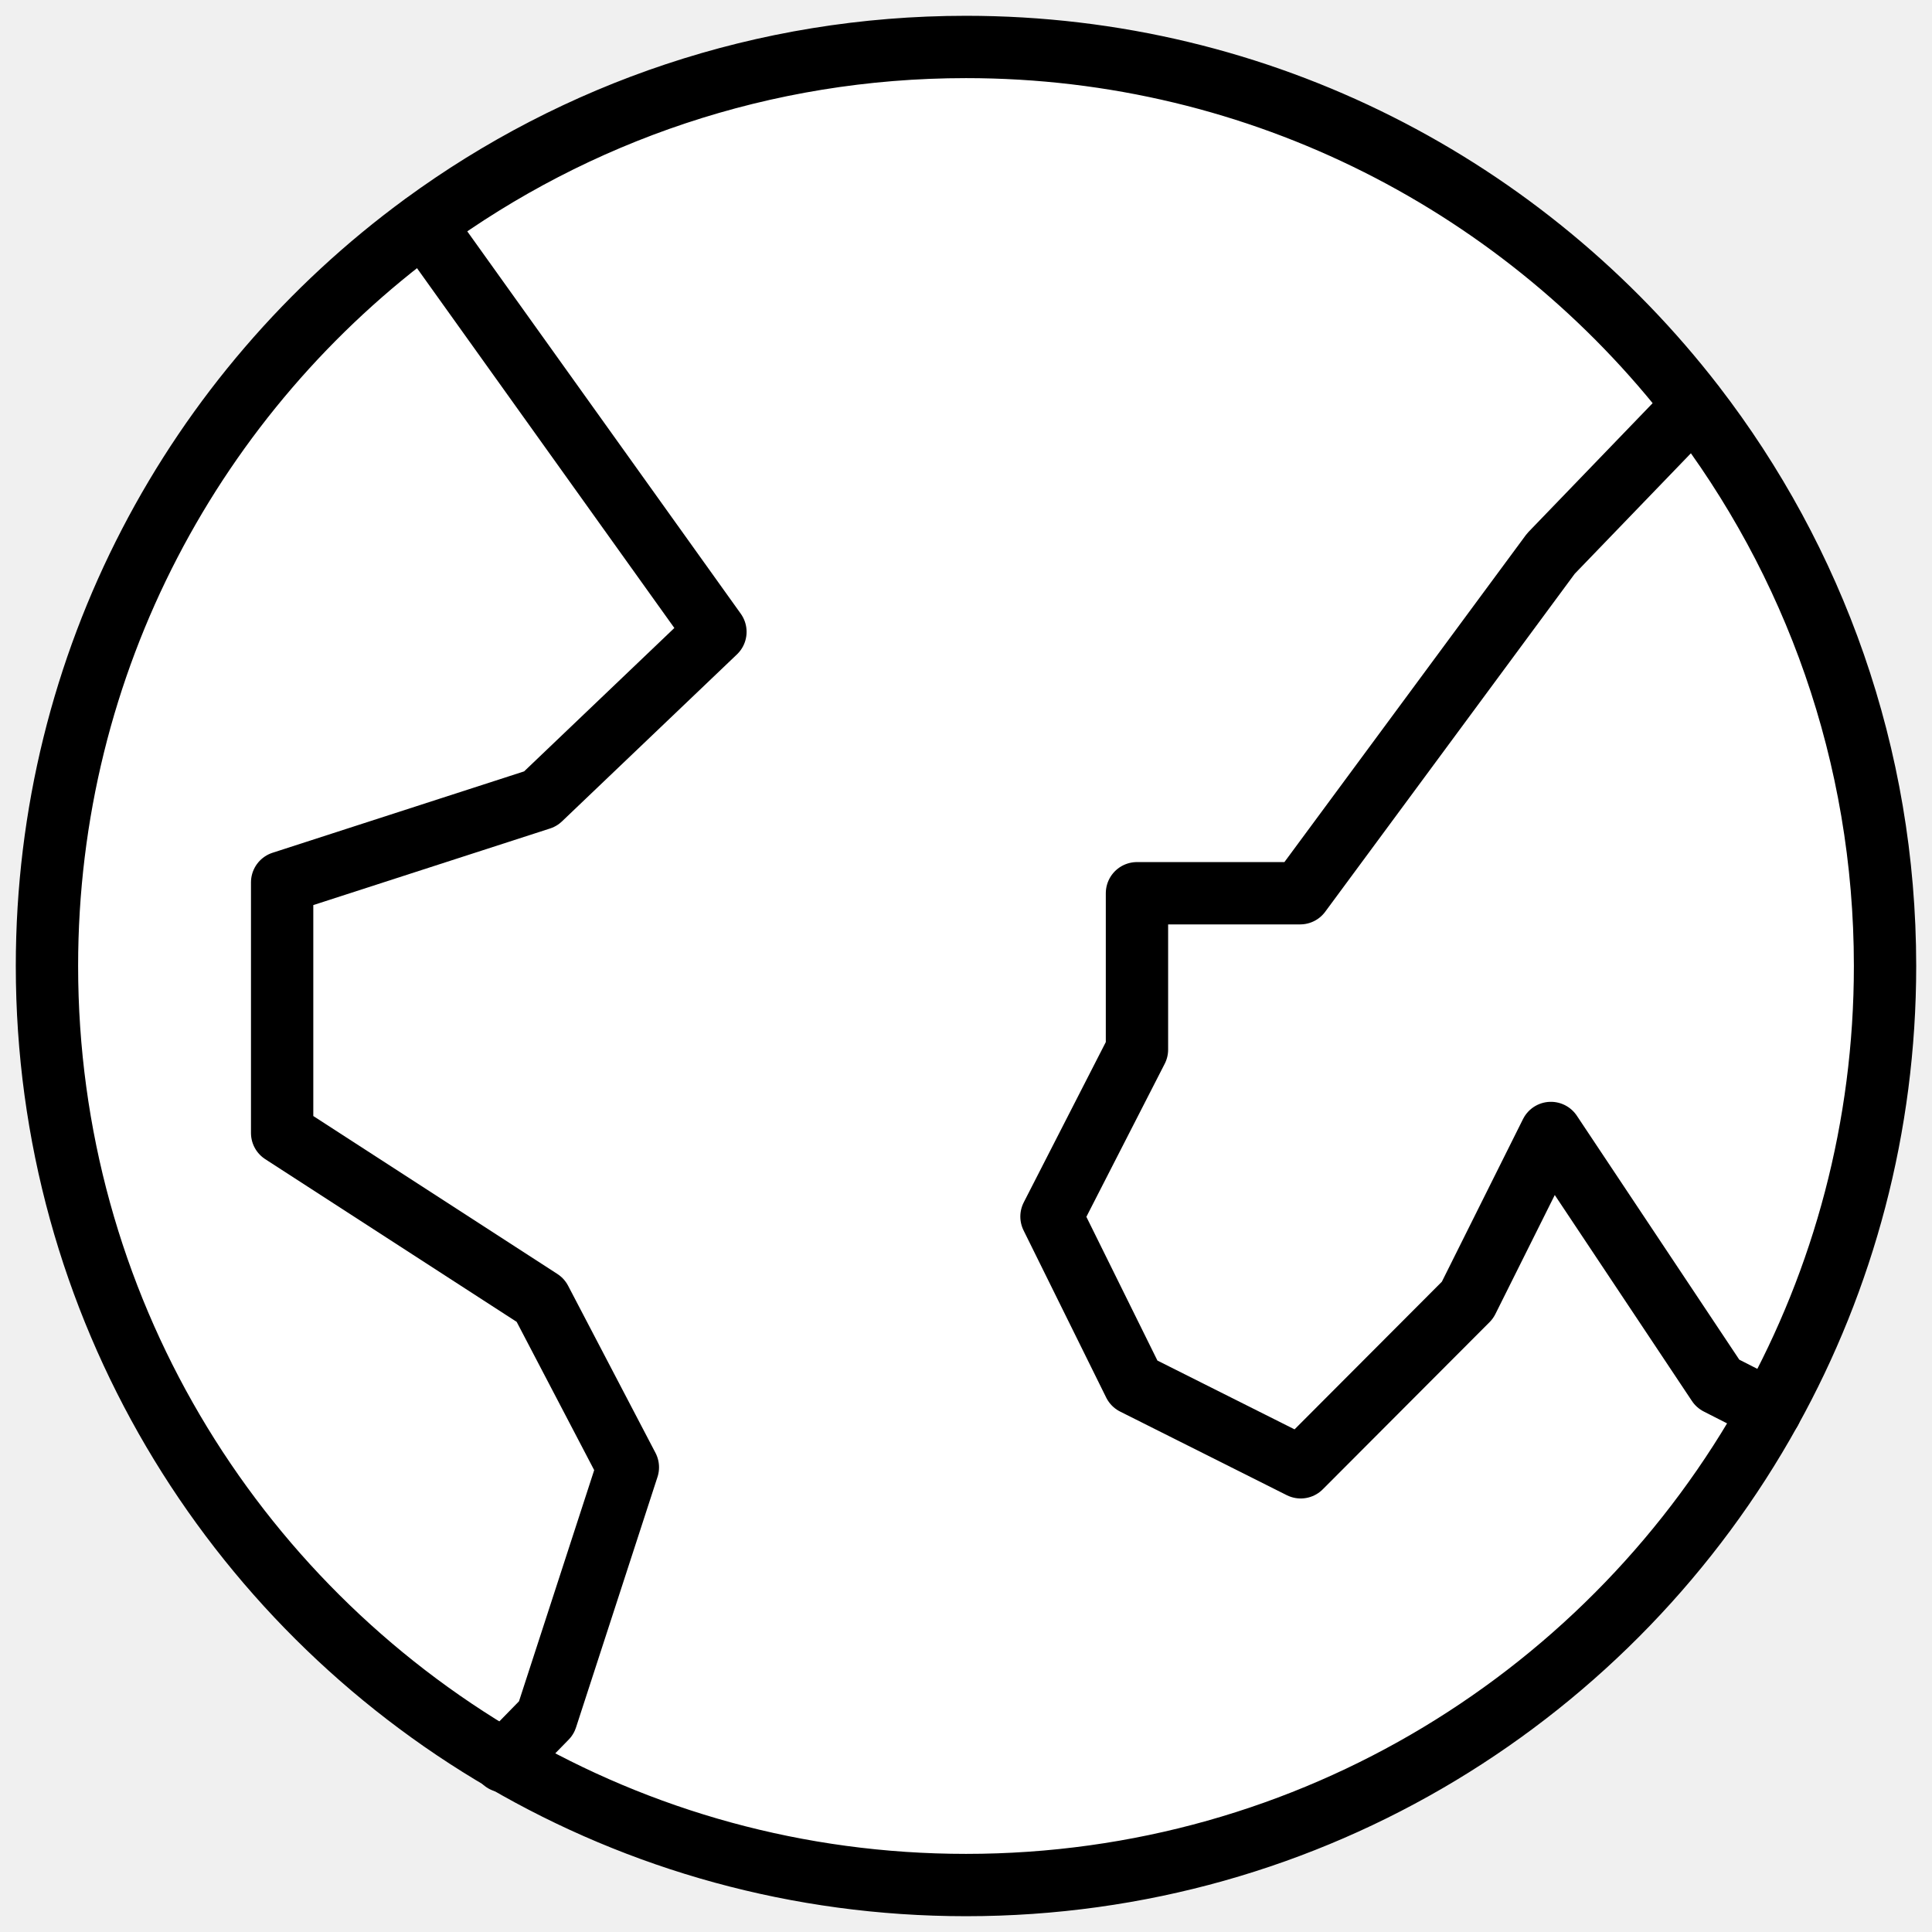
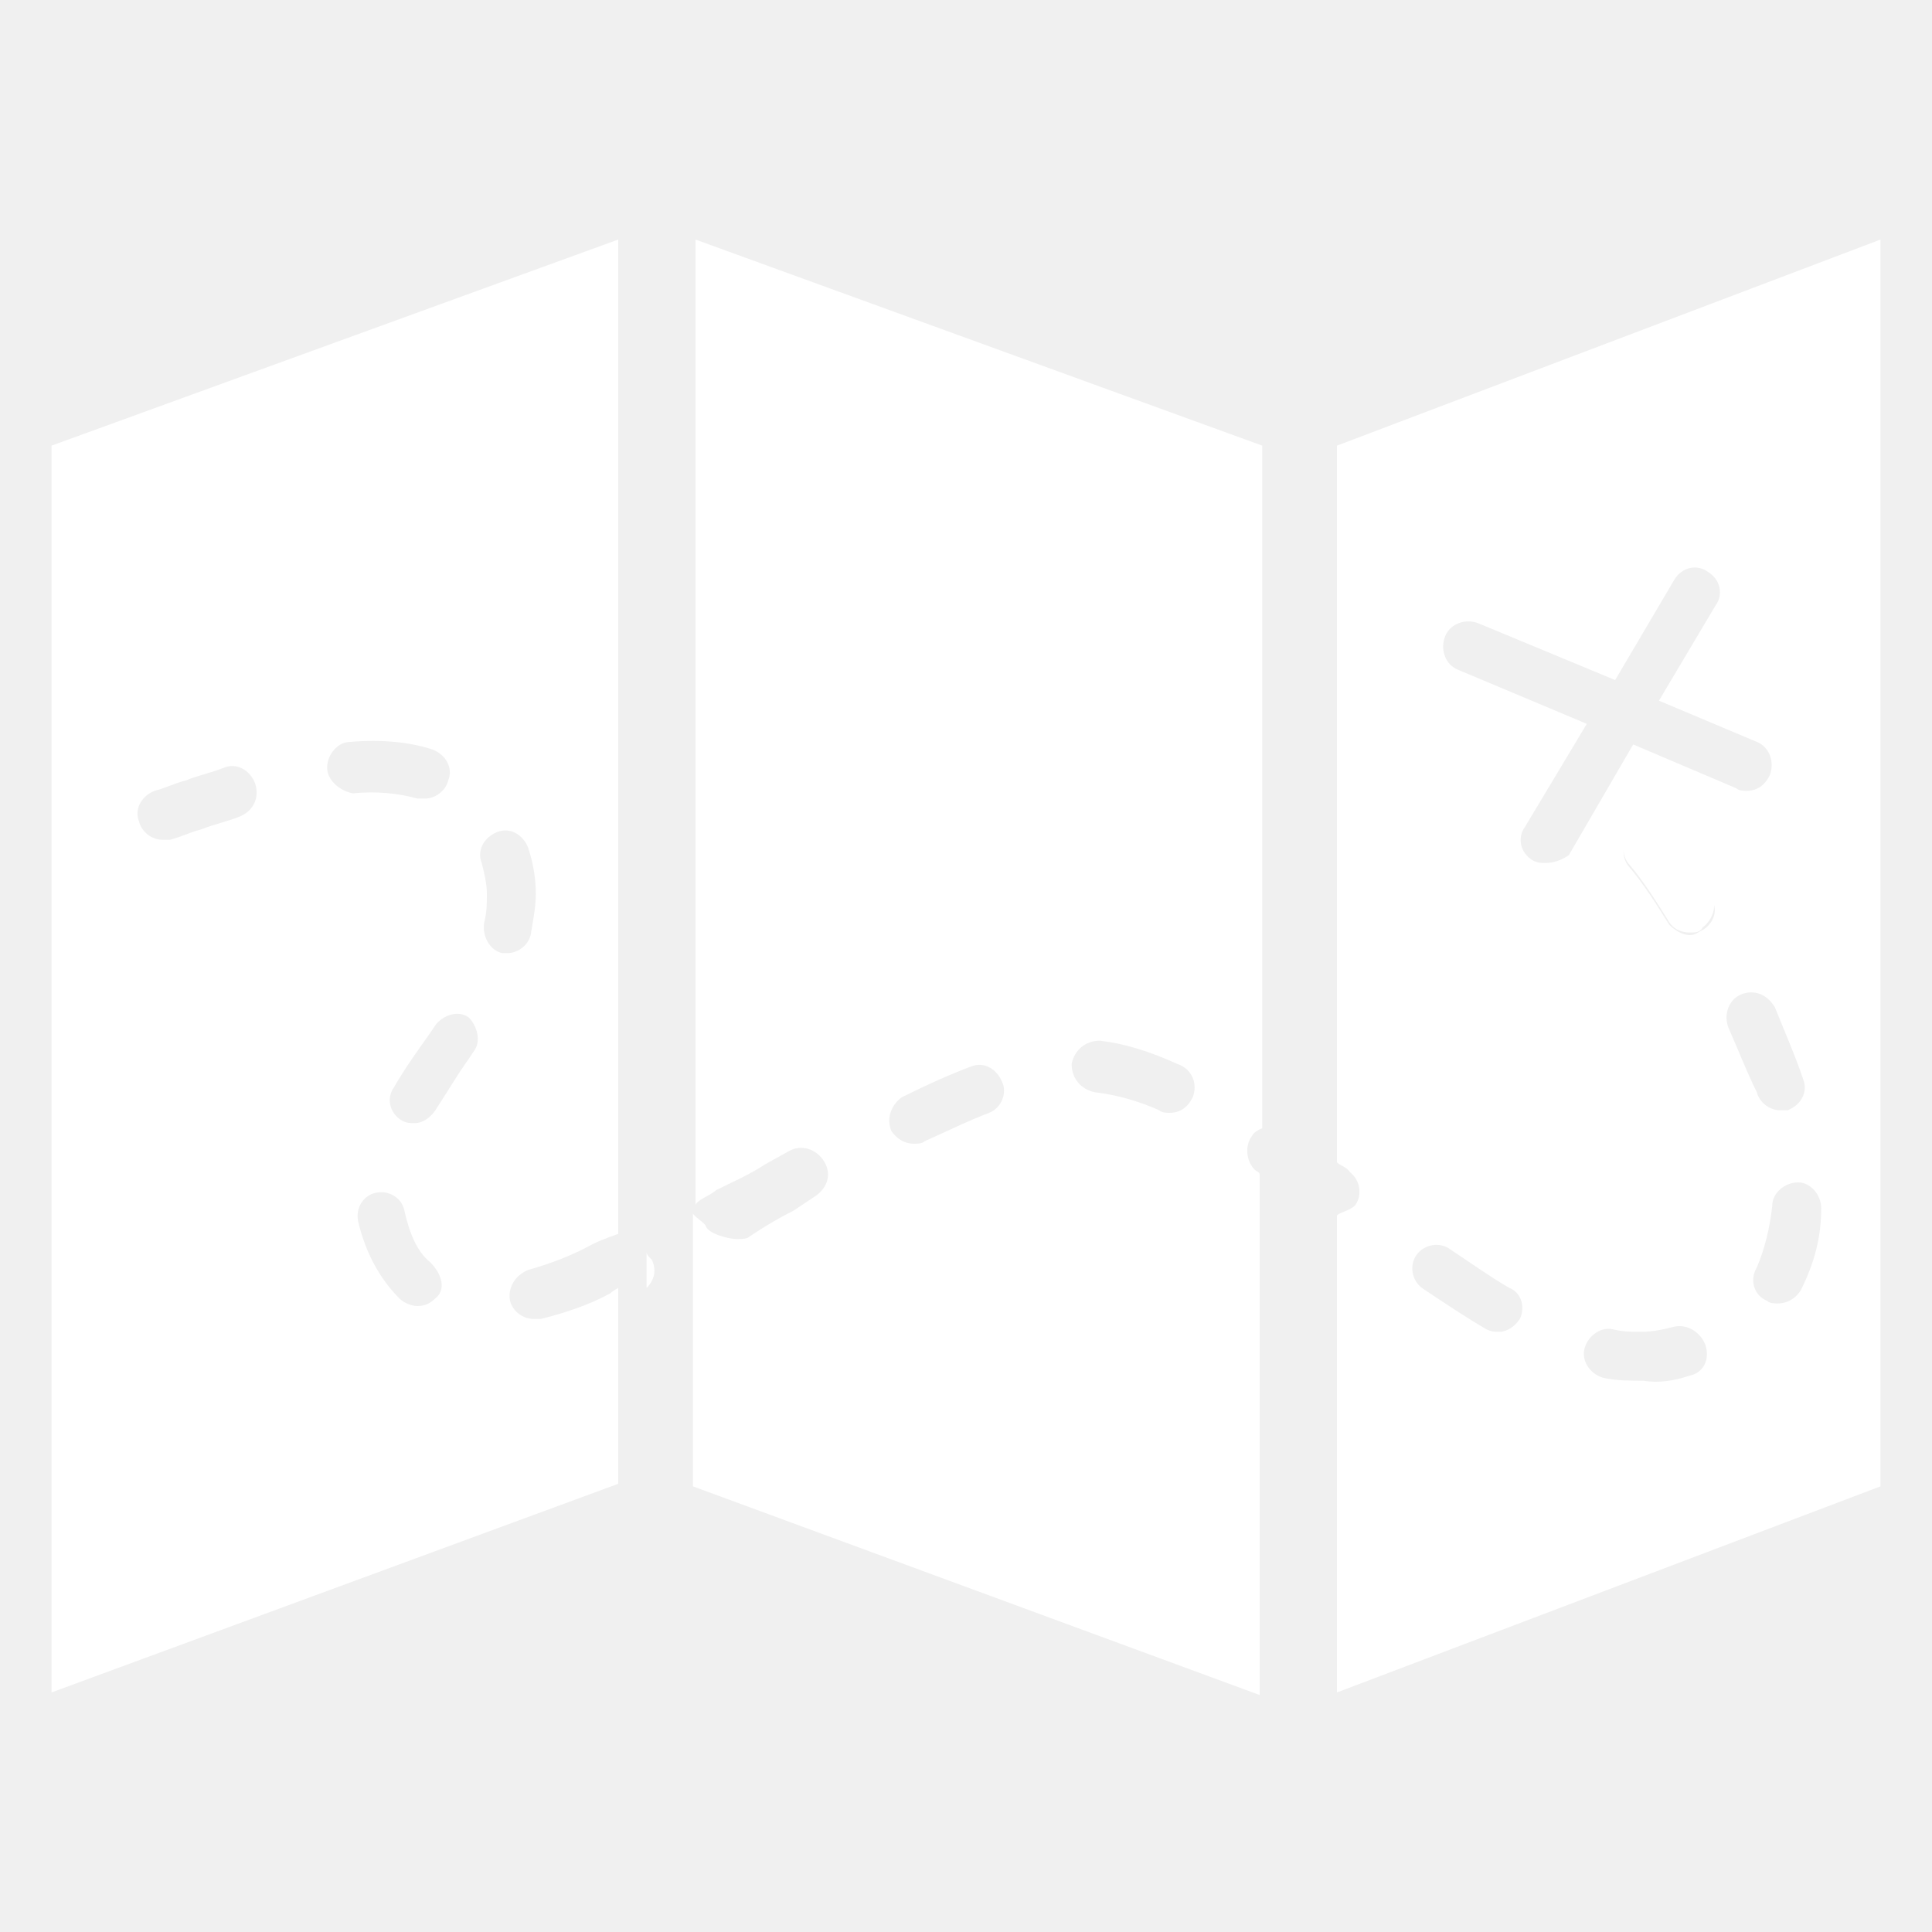
- <svg xmlns="http://www.w3.org/2000/svg" version="1.1" id="Layer_1" x="0px" y="0px" viewBox="0 0 124 124" style="enable-background:new 0 0 124 124;" xml:space="preserve">
+ <svg xmlns="http://www.w3.org/2000/svg" version="1.1" id="Layer_1" x="0px" y="0px" viewBox="0 0 75 75" style="enable-background:new 0 0 75 75;" xml:space="preserve">
+   <style type="text/css">
+ 	.st0{fill:#FFFFFF;}
+ </style>
  <g>
-     <g id="XMLID_4_">
-       <g id="XMLID_7_">
-         <path id="XMLID_14_" style="fill:#FFFFFF;" d="M120.986,62c0,10.351-2.67,20.081-7.352,28.53l-3.377-1.719L99.54,72.717     l-5.352,10.729L83.483,94.175L72.79,88.811l-5.304-10.729l5.486-10.717V57.33h10.473l16.094-21.8l9.169-9.51l0.024-0.012     C116.414,35.97,120.986,48.442,120.986,62z" />
-         <path id="XMLID_13_" style="fill:#FFFFFF;" d="M110.257,88.811l3.377,1.719C103.588,108.696,84.226,120.986,62,120.986     c-10.802,0-20.922-2.902-29.627-7.974l2.694-2.755l5.23-16.082l-5.608-10.729L18.108,72.717V56.635l16.581-5.365l11.229-10.717     L27.203,14.389l-0.012-0.012C36.945,7.233,48.979,3.014,62,3.014c19.02,0,35.943,9.01,46.733,22.995l-0.024,0.012l-9.169,9.51     l-16.094,21.8H72.973v10.034l-5.486,10.717l5.304,10.729l10.693,5.365l10.705-10.729l5.352-10.729L110.257,88.811z" />
-         <path id="XMLID_12_" style="fill:#FFFFFF;" d="M27.203,14.389l18.715,26.165L34.689,51.271l-16.581,5.365v16.082l16.581,10.729     l5.608,10.729l-5.23,16.082l-2.694,2.755C14.816,102.795,3.014,83.775,3.014,62c0-19.556,9.522-36.894,24.177-47.623     L27.203,14.389z" />
-       </g>
-       <g id="XMLID_8_">
-         <path id="XMLID_11_" style="fill:none;stroke:#000000;stroke-width:4;stroke-linecap:round;stroke-linejoin:round;stroke-miterlimit:10;" d="     M108.733,26.009c7.681,9.961,12.253,22.434,12.253,35.991c0,10.351-2.67,20.081-7.352,28.53     C103.588,108.696,84.226,120.986,62,120.986c-10.802,0-20.922-2.902-29.627-7.974C14.816,102.795,3.014,83.775,3.014,62     c0-19.556,9.522-36.894,24.177-47.623C36.945,7.233,48.979,3.014,62,3.014C81.02,3.014,97.943,12.024,108.733,26.009z" />
-         <polyline id="XMLID_10_" style="fill:none;stroke:#000000;stroke-width:4;stroke-linecap:round;stroke-linejoin:round;stroke-miterlimit:10;" points="     27.203,14.389 45.918,40.554 34.689,51.271 18.108,56.635 18.108,72.717 34.689,83.446 40.298,94.175 35.067,110.257      32.373,113.012 32.336,113.049    " />
-         <polyline id="XMLID_9_" style="fill:none;stroke:#000000;stroke-width:4;stroke-linecap:round;stroke-linejoin:round;stroke-miterlimit:10;" points="     108.708,26.021 99.54,35.531 83.446,57.33 72.973,57.33 72.973,67.365 67.487,78.082 72.79,88.811 83.483,94.175 94.187,83.446      99.54,72.717 110.257,88.811 113.634,90.53    " />
-       </g>
-     </g>
+     <path class="st0" d="M21,51.2c-0.1,0-0.2,0-0.3,0c-0.4,0-0.8-0.3-0.9-0.7c-0.1-0.5,0.2-1,0.7-1.2c0.7-0.2,1.6-0.5,2.5-1   c0.4-0.2,1-0.4,1-0.4V9.3L2,17.3v48.4l22-8.1V50c0,0-0.2,0.1-0.3,0.2C22.8,50.7,21.8,51,21,51.2z M9.3,31.7c-0.5,0.2-1,0.3-1.5,0.5   c-0.4,0.1-0.8,0.3-1.2,0.4c-0.1,0-0.2,0-0.3,0c-0.4,0-0.8-0.3-0.9-0.7c-0.2-0.5,0.1-1,0.6-1.2c0.4-0.1,0.8-0.3,1.2-0.4   c0.5-0.2,1-0.3,1.5-0.5c0.5-0.2,1,0.1,1.2,0.6C10.1,31,9.8,31.5,9.3,31.7z M12.7,29.8c0-0.5,0.4-1,0.9-1c1.2-0.1,2.3,0,3.2,0.3   c0.5,0.2,0.8,0.7,0.6,1.2c-0.1,0.4-0.5,0.7-0.9,0.7c-0.1,0-0.2,0-0.3,0c-0.7-0.2-1.6-0.3-2.5-0.2C13.2,30.7,12.7,30.3,12.7,29.8z    M16.9,50.4c-0.2,0.2-0.4,0.3-0.7,0.3c-0.2,0-0.5-0.1-0.7-0.3c-0.7-0.7-1.3-1.7-1.6-3c-0.1-0.5,0.2-1,0.7-1.1   c0.5-0.1,1,0.2,1.1,0.7c0.2,0.9,0.5,1.6,1,2C17.2,49.5,17.3,50.1,16.9,50.4z M18.4,40.8l-0.2,0.3c-0.5,0.7-0.9,1.4-1.3,2   c-0.2,0.3-0.5,0.5-0.8,0.5c-0.2,0-0.3,0-0.5-0.1c-0.5-0.3-0.6-0.9-0.3-1.3c0.4-0.7,0.9-1.4,1.4-2.1l0.2-0.3   c0.3-0.4,0.9-0.6,1.3-0.3C18.5,39.8,18.7,40.4,18.4,40.8z M19.5,37c-0.5-0.1-0.8-0.7-0.7-1.2c0.1-0.4,0.1-0.7,0.1-1.1   c0-0.4-0.1-0.8-0.2-1.2c-0.2-0.5,0.1-1,0.6-1.2c0.5-0.2,1,0.1,1.2,0.6c0.2,0.6,0.3,1.2,0.3,1.8c0,0.5-0.1,1-0.2,1.6   c-0.1,0.4-0.5,0.7-0.9,0.7C19.7,37,19.6,37,19.5,37z" />
+     <path class="st0" d="M51.9,17.3v27.8c0,0.1,0.4,0.2,0.5,0.4c0.4,0.3,0.5,0.9,0.2,1.3c-0.2,0.2-0.7,0.3-0.7,0.4v18.5L73,57.7V9.3   L51.9,17.3z M59,51.2c-0.2,0.3-0.5,0.5-0.8,0.5c-0.2,0-0.3,0-0.5-0.1c-0.7-0.4-1.6-1-2.5-1.6c-0.4-0.3-0.5-0.9-0.2-1.3   c0.3-0.4,0.9-0.5,1.3-0.2c0.9,0.6,1.6,1.1,2.3,1.5C59.1,50.2,59.2,50.8,59,51.2z M60,33.5c-0.2,0-0.3,0-0.5-0.1   c-0.5-0.3-0.6-0.9-0.3-1.3l2.4-4l-5-2.1c-0.5-0.2-0.7-0.8-0.5-1.3c0.2-0.5,0.8-0.7,1.3-0.5l5.3,2.2l2.3-3.9   c0.3-0.5,0.9-0.6,1.3-0.3c0.5,0.3,0.6,0.9,0.3,1.3l-2.2,3.7l3.8,1.6c0.5,0.2,0.7,0.8,0.5,1.3c-0.2,0.4-0.5,0.6-0.9,0.6   c-0.1,0-0.3,0-0.4-0.1l-4-1.7l-2.5,4.3C60.6,33.4,60.3,33.5,60,33.5z M65.6,53.4c-0.6,0.2-1.2,0.3-1.8,0.2c-0.5,0-1,0-1.5-0.1   c-0.5-0.1-0.9-0.6-0.8-1.1c0.1-0.5,0.6-0.9,1.1-0.8c0.4,0.1,0.7,0.1,1.1,0.1c0.5,0,0.9-0.1,1.3-0.2c0.5-0.1,1,0.2,1.2,0.7   C66.4,52.8,66.1,53.3,65.6,53.4z M66.1,36.1c-0.2,0.1-0.3,0.2-0.5,0.2c-0.3,0-0.6-0.2-0.8-0.4c-0.5-0.8-1-1.6-1.6-2.3   c-0.3-0.4-0.2-1,0.2-1.3c0.4-0.3,1-0.2,1.3,0.2c0.6,0.8,1.1,1.6,1.7,2.4C66.7,35.2,66.6,35.8,66.1,36.1z M67.1,39.9   c-0.2-0.5,0-1.1,0.5-1.3c0.5-0.2,1,0,1.3,0.5c0.4,1,0.8,1.9,1.1,2.8c0.2,0.5-0.1,1-0.6,1.2c-0.1,0-0.2,0-0.3,0   c-0.4,0-0.8-0.3-0.9-0.7C67.8,41.6,67.5,40.8,67.1,39.9z M69.9,50.1c-0.2,0.3-0.5,0.5-0.9,0.5c-0.1,0-0.3,0-0.4-0.1   c-0.5-0.2-0.7-0.8-0.4-1.3c0.3-0.7,0.5-1.5,0.6-2.4c0-0.5,0.5-0.9,1-0.9c0.5,0,0.9,0.5,0.9,1C70.7,48.1,70.4,49.1,69.9,50.1z" />
+     <path class="st0" d="M48.6,44.1c0.1-0.2,0.4-0.3,0.4-0.3V17.3L27,9.3v37.5c0-0.2,0.6-0.4,0.8-0.6c0.6-0.3,1.3-0.6,1.9-1l0.9-0.5   c0.5-0.3,1.1-0.1,1.4,0.4c0.3,0.5,0.1,1-0.3,1.3L30.8,47c-0.6,0.3-1.1,0.6-1.7,1c-0.1,0.1-0.3,0.1-0.5,0.1c-0.3,0-1.1-0.2-1.2-0.5   c0-0.1-0.5-0.4-0.5-0.5v10.6l22,8.1V45.6c0-0.1-0.1-0.1-0.2-0.2C48.4,45.1,48.3,44.5,48.6,44.1z M38.4,43.2   c-0.8,0.3-1.6,0.7-2.5,1.1c-0.1,0.1-0.3,0.1-0.4,0.1c-0.4,0-0.7-0.2-0.9-0.5c-0.2-0.5,0-1,0.4-1.3c1-0.5,1.9-0.9,2.7-1.2   c0.5-0.2,1,0.1,1.2,0.6C39.1,42.4,38.9,43,38.4,43.2z M46.3,42.6c-0.2,0.4-0.5,0.6-0.9,0.6c-0.1,0-0.3,0-0.4-0.1   c-0.9-0.4-1.7-0.6-2.5-0.7c-0.5-0.1-0.9-0.5-0.9-1.1c0.1-0.5,0.5-0.9,1.1-0.9c0.9,0.1,1.9,0.4,3,0.9C46.3,41.5,46.5,42.1,46.3,42.6   z" />
+     <path class="st0" d="M25.1,48.6V50c0.3-0.3,0.4-0.7,0.2-1.1C25.2,48.8,25.1,48.7,25.1,48.6z" />
+     <path class="st0" d="M27,47.1v-0.3C27,47,27,46.9,27,47.1z" />
+     <path class="st0" d="M64.7,32.4c-0.3-0.4-0.9-0.5-1.3-0.2c-0.4,0.3-0.5,0.9-0.2,1.3c0.6,0.7,1.1,1.5,1.6,2.3   c0.2,0.3,0.5,0.4,0.8,0.4c0.2,0,0.4,0,0.5-0.2c0.4-0.3,0.6-0.9,0.3-1.3C65.9,34,65.3,33.1,64.7,32.4z" />
  </g>
</svg>
